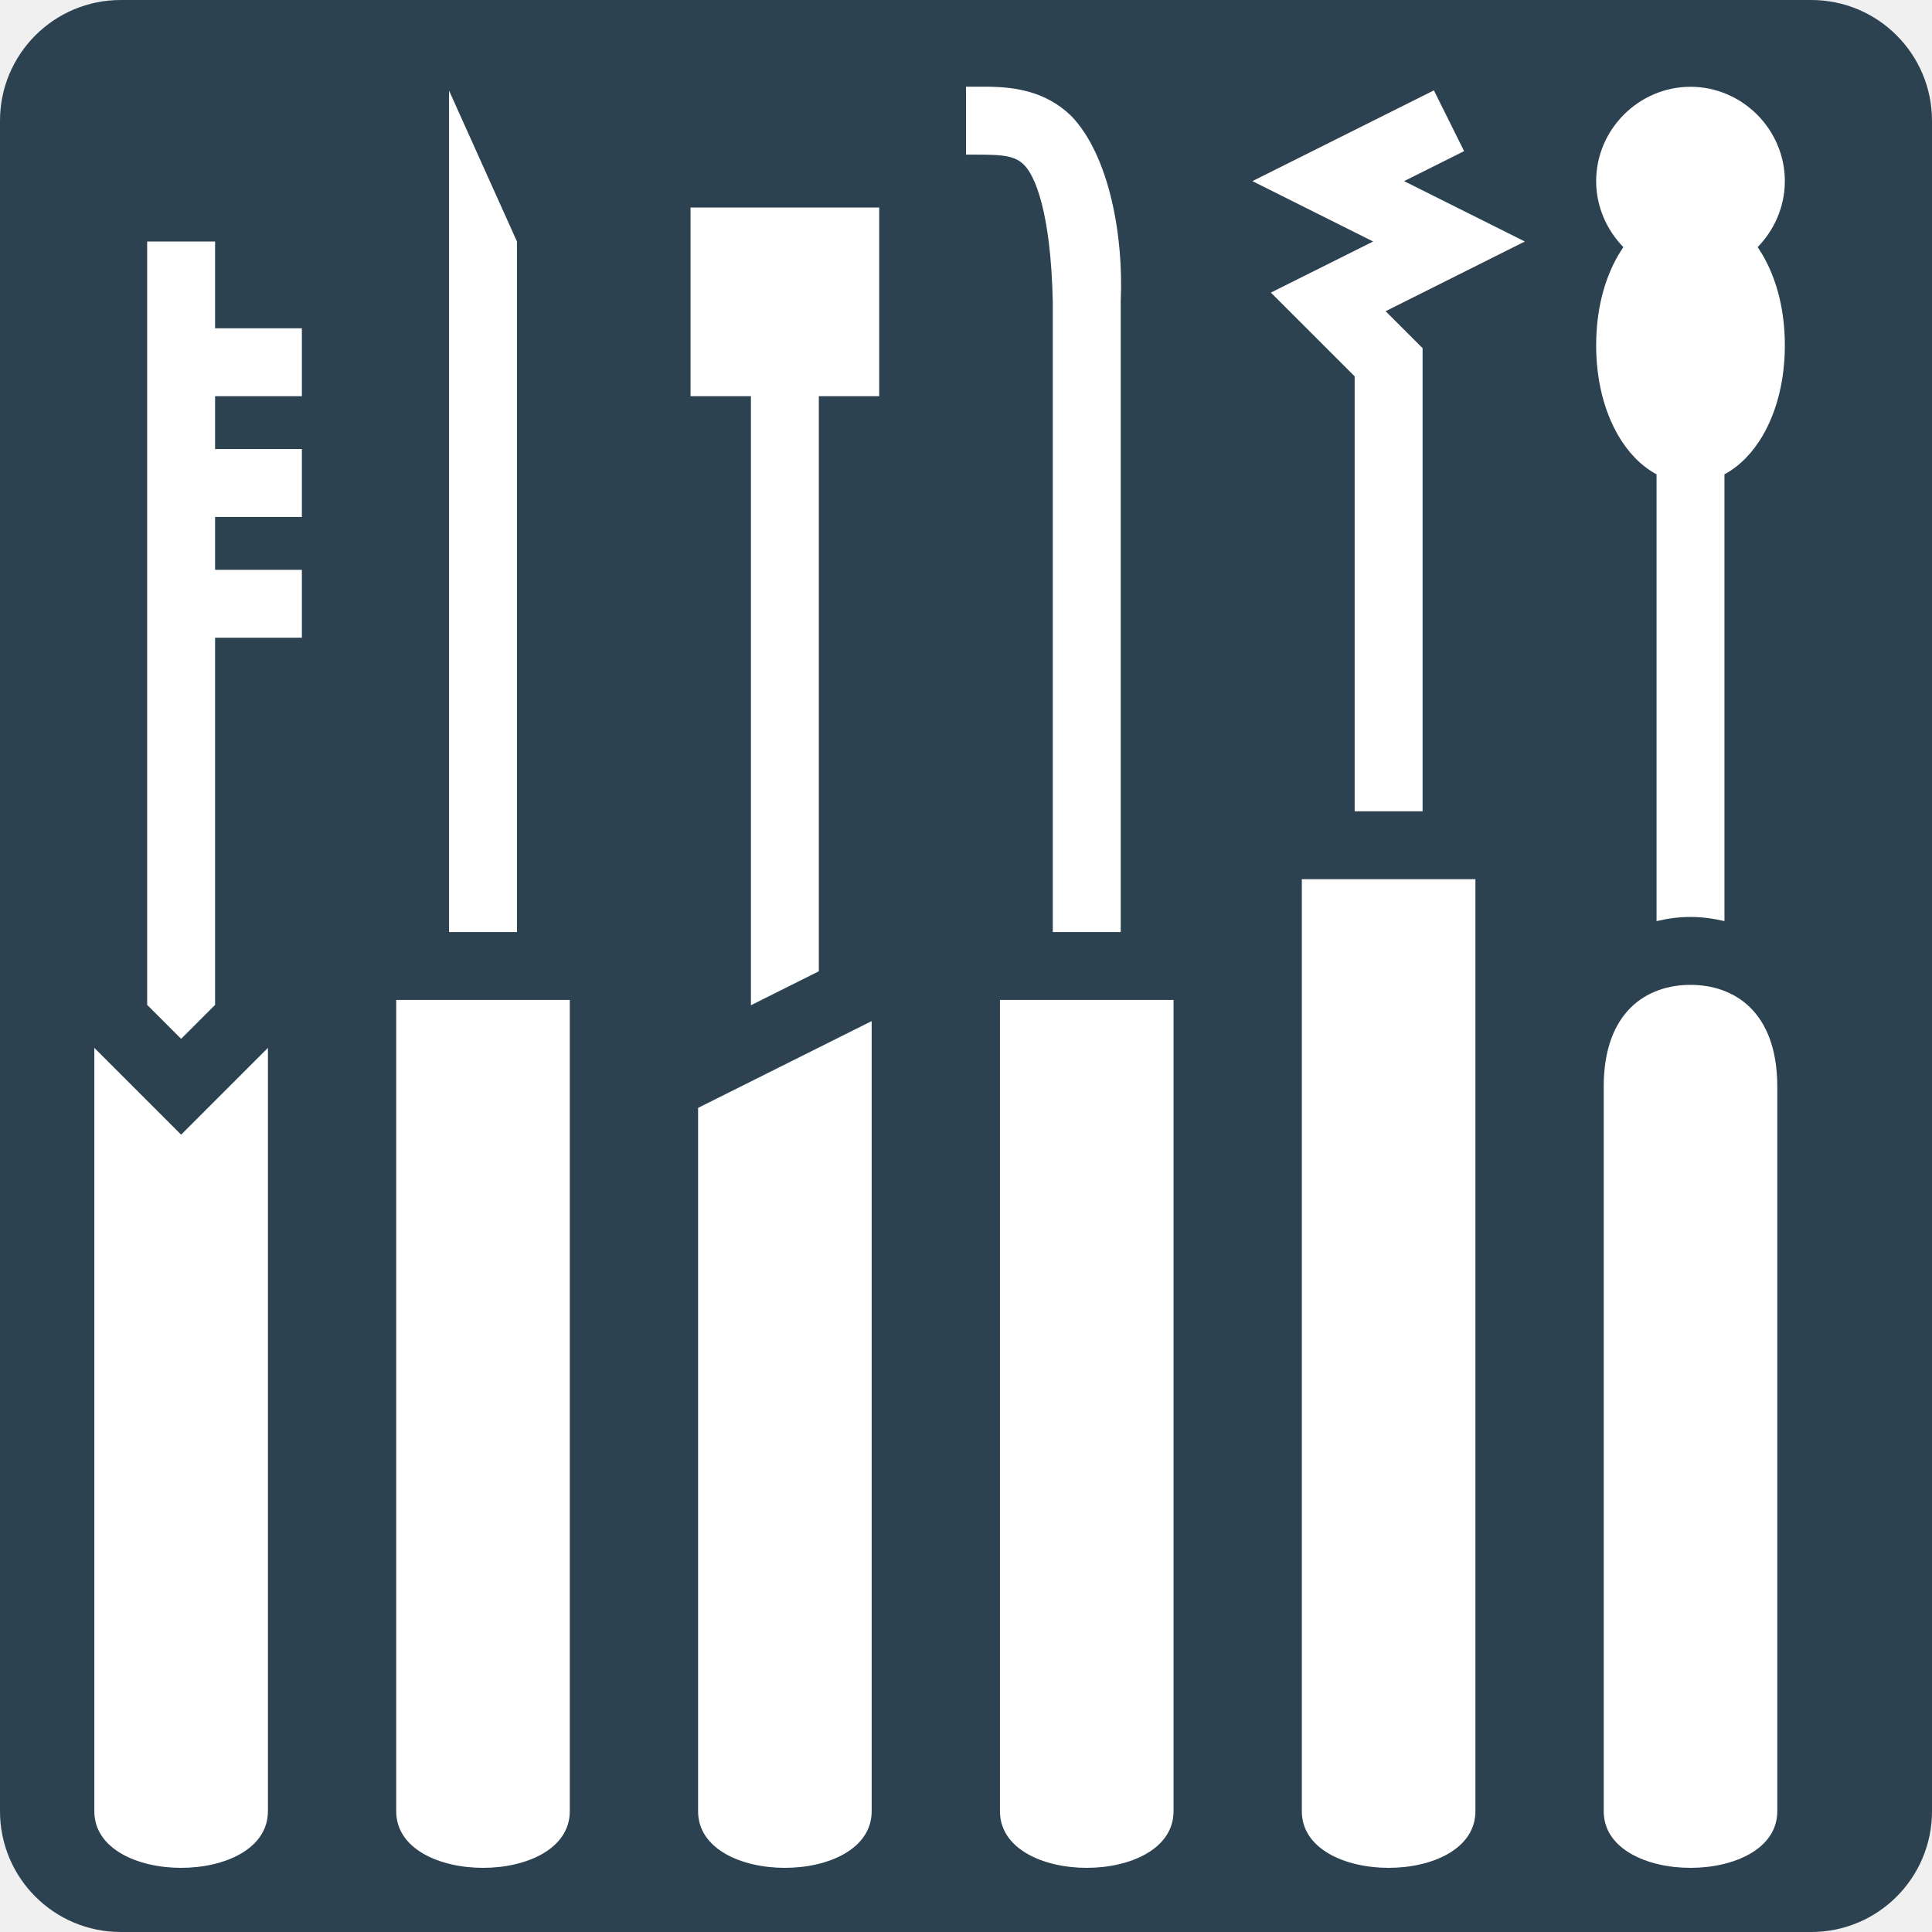
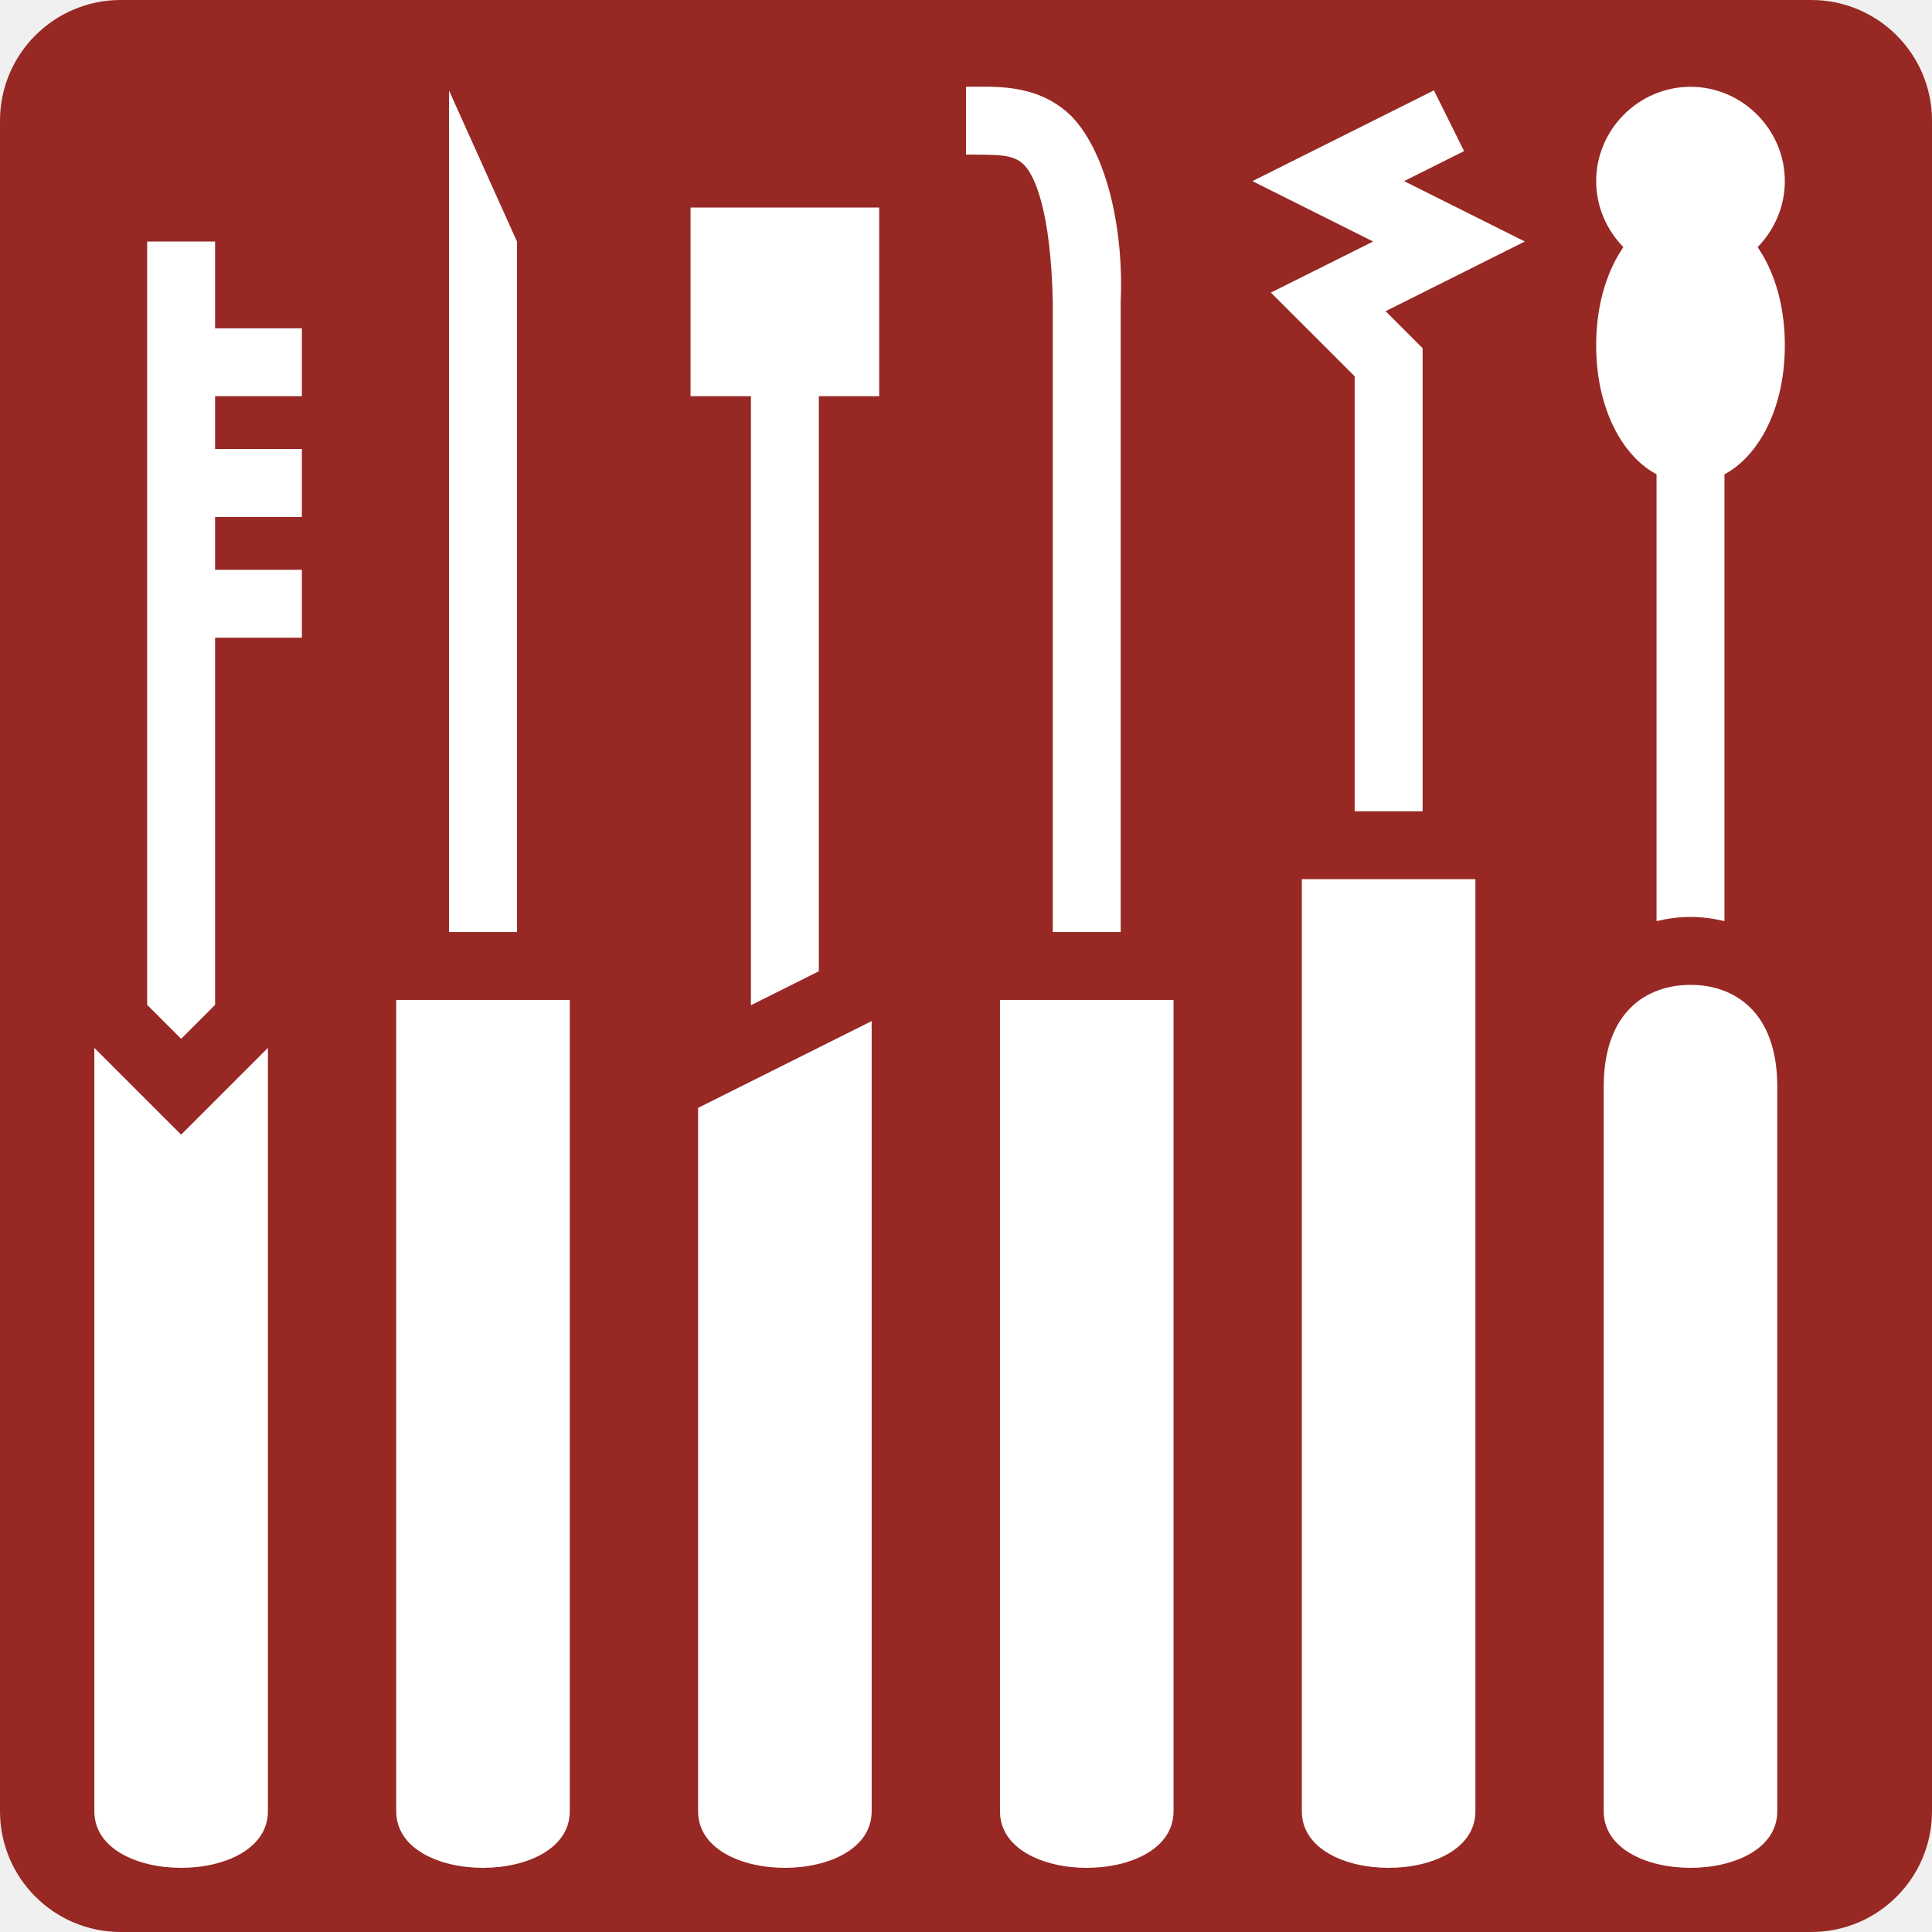
<svg xmlns="http://www.w3.org/2000/svg" viewBox="0 0 512 512" width="512" height="512">
-   <defs>
-     <filter id="shadow-2" height="300%" width="300%" x="-100%" y="-100%">
-       <feFlood flood-color="rgba(0, 0, 0, 1)" result="flood" />
-       <feComposite in="flood" in2="SourceGraphic" operator="atop" result="composite" />
-       <feGaussianBlur in="composite" stdDeviation="15" result="blur" />
-       <feOffset dx="0" dy="0" result="offset" />
-       <feComposite in="SourceGraphic" in2="offset" operator="over" />
-     </filter>
-     <filter id="shadow-3" height="300%" width="300%" x="-100%" y="-100%">
-       <feFlood flood-color="rgba(0, 0, 0, 1)" result="flood" />
-       <feComposite in="flood" in2="SourceGraphic" operator="atop" result="composite" />
-       <feGaussianBlur in="composite" stdDeviation="15" result="blur" />
-       <feOffset dx="0" dy="0" result="offset" />
-       <feComposite in="SourceGraphic" in2="offset" operator="over" />
-     </filter>
-     <filter id="shadow-4" height="300%" width="300%" x="-100%" y="-100%">
-       <feFlood flood-color="rgba(0, 0, 0, 1)" result="flood" />
-       <feComposite in="flood" in2="SourceGraphic" operator="atop" result="composite" />
-       <feGaussianBlur in="composite" stdDeviation="15" result="blur" />
-       <feOffset dx="0" dy="0" result="offset" />
-       <feComposite in="SourceGraphic" in2="offset" operator="over" />
-     </filter>
-     <radialGradient id="gradient-2">
-       <stop offset="0%" stop-color="#f8e71c" stop-opacity="1" />
-       <stop offset="100%" stop-color="#f5a623" stop-opacity="1" />
-     </radialGradient>
-     <radialGradient id="gradient-3">
-       <stop offset="0%" stop-color="#f8e71c" stop-opacity="1" />
-       <stop offset="100%" stop-color="#f5a623" stop-opacity="1" />
-     </radialGradient>
-     <radialGradient id="gradient-4">
-       <stop offset="0%" stop-color="#f8e71c" stop-opacity="1" />
-       <stop offset="100%" stop-color="#f5a623" stop-opacity="1" />
-     </radialGradient>
-   </defs>
-   <rect fill="#2c4251" fill-opacity="1" height="512" width="512" rx="32" ry="32" />
+   <rect fill="#972824" fill-opacity="1" height="512" width="512" rx="32" ry="32" />
  <g class="" transform="translate(0,0)" style="touch-action: none;">
    <path d="M256 22.98v18c8.4 0 12.5-.14 15.3 2.63 2.9 2.77 7.2 12.37 7.7 36.55V247h18V79.81c.8-17.14-3-38.58-13.1-49.07-6.7-6.52-14.8-7.62-21.6-7.76H256zM448 23c-13.7 0-25 11.3-25 25 0 6.78 2.8 12.96 7.2 17.49-.4.67-.9 1.36-1.3 2.06-3.9 6.7-5.9 14.96-5.9 23.97 0 8.98 2 17.28 5.9 23.98 2.4 4.1 5.8 7.9 10.1 10.2v118.4c3-.7 6-1.1 9-1.1s6 .4 9 1.1V125.7c4.3-2.3 7.7-6.1 10.1-10.2 3.9-6.7 5.9-15 5.9-23.98 0-9.01-2-17.27-5.9-23.97-.4-.7-.9-1.39-1.3-2.06 4.4-4.53 7.2-10.71 7.2-17.49 0-13.7-11.3-25-25-25zm-68 .95L331.9 48l32 16-27.1 13.54L359 99.73V215h18V92.27l-9.8-9.8L404.1 64l-32-16 15.9-7.95-8-16.1zM119 24v223h18V64l-18-40zm64 31v50h16v161.4l18-9V105h16V55h-50zM39 64v202.3l9 9 9-9V169h23v-18H57v-14h23v-18H57v-14h23V87H57V64H39zm306 169v247c0 20 46 20 46 0V233h-46zm103 28c-11.5 0-23 7-23 27v192c0 20 46 20 46 0V288c0-20-11.5-27-23-27zm-343 4v215c0 20 46 20 46 0V265h-46zm160 0v215c0 20 46 20 46 0V265h-46zm-34 5.6l-46 23V480c0 20 46 20 46 0V270.6zm-206 7.1V480c0 20 46 20 46 0V277.7l-23 23-23-23z" fill="#fff" fill-opacity="1" />
  </g>
</svg>
